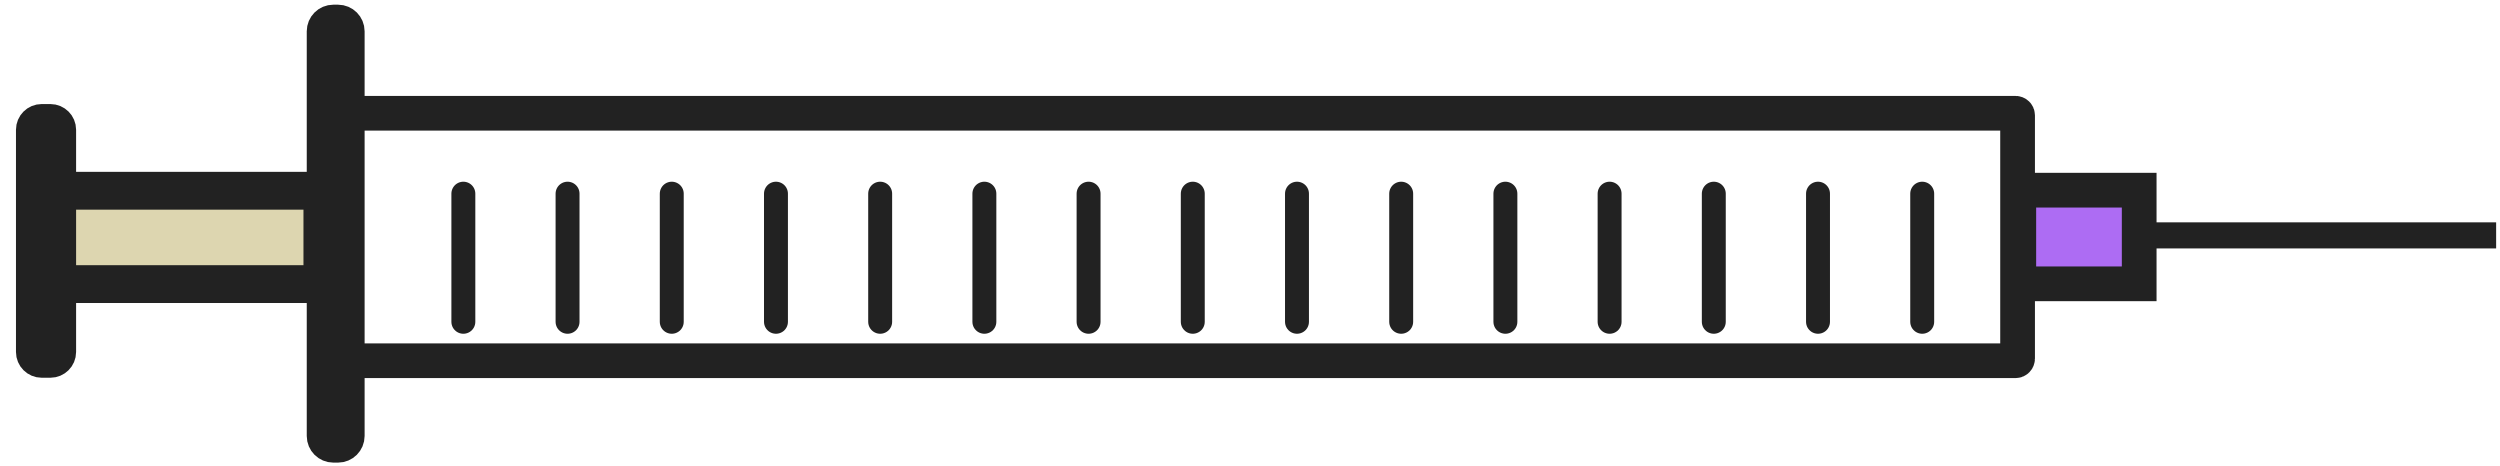
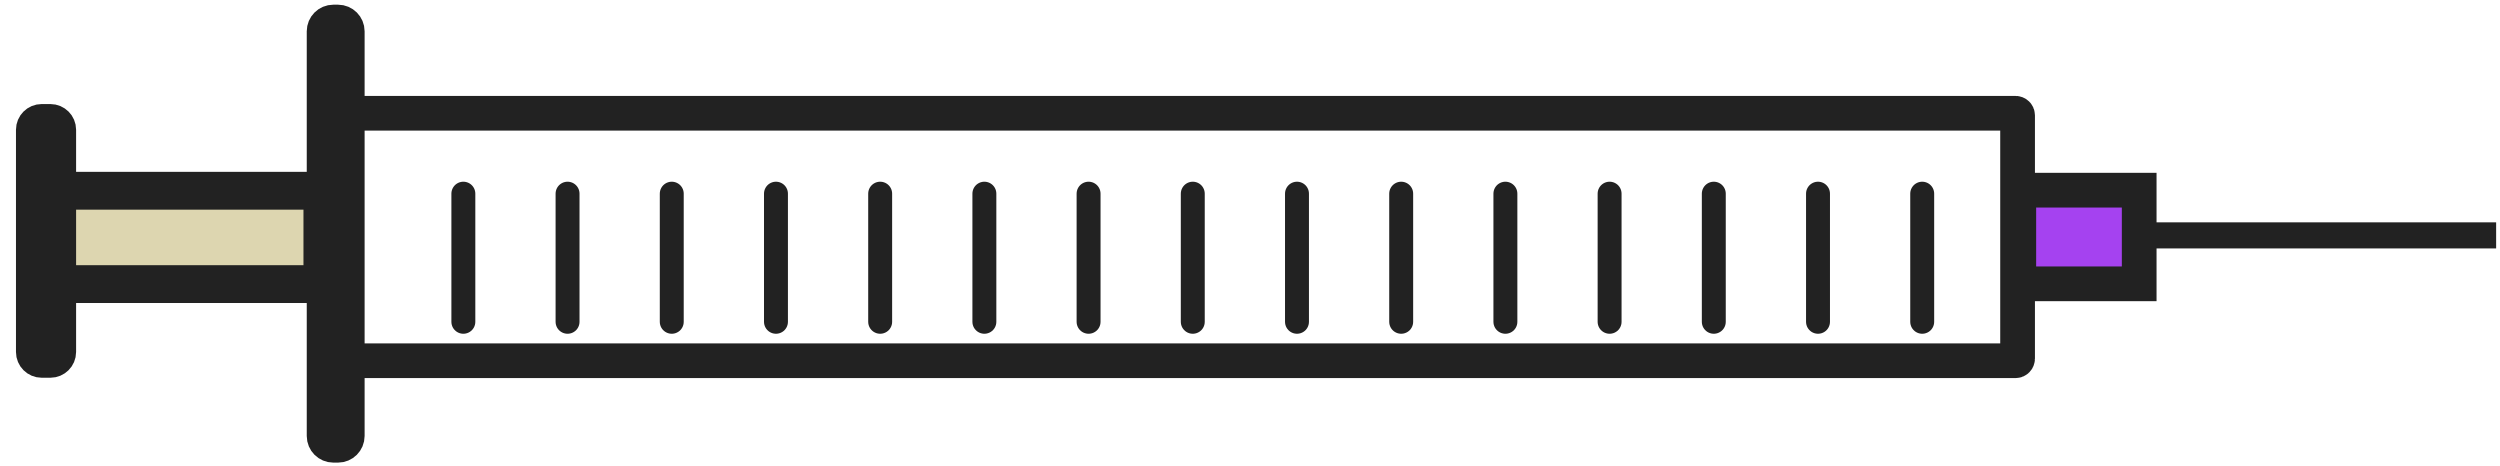
<svg xmlns="http://www.w3.org/2000/svg" width="360" height="67" id="svg2" version="1.1">
  <defs id="defs4" />
  <g id="layer1" transform="translate(0,-985.3622)">
-     <rect style="fill:#ad6cf3;fill-opacity:1;stroke:#222222;stroke-width:5;stroke-linecap:square;stroke-miterlimit:4;stroke-opacity:1;stroke-dasharray:none" id="rect3782" width="17.337" height="13.484" x="290.706" y="1012.748" />
+     <rect style="fill:#a542f0;fill-opacity:1;stroke:#222222;stroke-width:5;stroke-linecap:square;stroke-miterlimit:4;stroke-opacity:1;stroke-dasharray:none" id="rect3782" width="17.337" height="13.484" x="290.706" y="1012.748" />
    <path style="fill:none;stroke:#222222;stroke-width:3.756;stroke-linecap:butt;stroke-linejoin:miter;stroke-miterlimit:4;stroke-opacity:1;stroke-dasharray:none" d="m 310.418,1019.258 49.026,0" id="path3784" />
    <path style="fill:none;stroke:#222222;stroke-width:3.446;stroke-linecap:round;stroke-linejoin:miter;stroke-miterlimit:4;stroke-opacity:1;stroke-dasharray:none" d="m 66.723,1013.251 0,18.449" id="path3786" />
    <path style="fill:none;stroke:#222222;stroke-width:3.446;stroke-linecap:round;stroke-linejoin:miter;stroke-miterlimit:4;stroke-opacity:1;stroke-dasharray:none" d="m 81.728,1013.251 0,18.449" id="path3786-9" />
    <path style="fill:none;stroke:#222222;stroke-width:3.446;stroke-linecap:round;stroke-linejoin:miter;stroke-miterlimit:4;stroke-opacity:1;stroke-dasharray:none" d="m 96.733,1013.251 0,18.449" id="path3786-0" />
    <path style="fill:none;stroke:#222222;stroke-width:3.446;stroke-linecap:round;stroke-linejoin:miter;stroke-miterlimit:4;stroke-opacity:1;stroke-dasharray:none" d="m 171.76,1013.251 0,18.448" id="path3786-4" />
    <path style="fill:none;stroke:#222222;stroke-width:3.446;stroke-linecap:round;stroke-linejoin:miter;stroke-miterlimit:4;stroke-opacity:1;stroke-dasharray:none" d="m 156.755,1013.251 0,18.448" id="path3786-8" />
    <path style="fill:none;stroke:#222222;stroke-width:3.446;stroke-linecap:round;stroke-linejoin:miter;stroke-miterlimit:4;stroke-opacity:1;stroke-dasharray:none" d="m 111.739,1013.251 0,18.448" id="path3786-06" />
    <path style="fill:none;stroke:#222222;stroke-width:3.446;stroke-linecap:round;stroke-linejoin:miter;stroke-miterlimit:4;stroke-opacity:1;stroke-dasharray:none" d="m 141.75,1013.251 0,18.448" id="path3786-87" />
    <path style="fill:none;stroke:#222222;stroke-width:3.446;stroke-linecap:round;stroke-linejoin:miter;stroke-miterlimit:4;stroke-opacity:1;stroke-dasharray:none" d="m 126.744,1013.251 0,18.448" id="path3786-94" />
    <path style="fill:none;stroke:#222222;stroke-width:3.446;stroke-linecap:round;stroke-linejoin:miter;stroke-miterlimit:4;stroke-opacity:1;stroke-dasharray:none" d="m 186.766,1013.251 0,18.448" id="path3786-4-3" />
    <path style="fill:none;stroke:#222222;stroke-width:3.446;stroke-linecap:round;stroke-linejoin:miter;stroke-miterlimit:4;stroke-opacity:1;stroke-dasharray:none" d="m 201.771,1013.251 0,18.448" id="path3786-4-3-3" />
    <rect style="fill:none;stroke:#222222;stroke-width:5;stroke-linecap:square;stroke-miterlimit:4;stroke-opacity:1;stroke-dasharray:none" id="rect3778" width="240.704" height="35.636" x="49.828" y="1001.672" rx="0.3" />
    <rect style="fill:#ddd6b0;fill-opacity:1;stroke:#222222;stroke-width:5.445;stroke-linecap:square;stroke-miterlimit:4;stroke-opacity:1;stroke-dasharray:none" id="rect3903" width="38.943" height="13.443" x="7.479" y="1012.83" />
    <rect style="fill:#222222;fill-opacity:1;stroke:#222222;stroke-width:3.864;stroke-linecap:square;stroke-miterlimit:4;stroke-opacity:1;stroke-dasharray:none" id="rect3773" width="4.468" height="62.078" x="46.104" y="987.969" rx="1.9" />
    <rect style="fill:#222222;fill-opacity:1;stroke:#222222;stroke-width:4.242;stroke-linecap:square;stroke-miterlimit:4;stroke-opacity:1;stroke-dasharray:none" id="rect3907" width="4.416" height="35.17" x="4.421" y="1002.466" rx="1.583" />
    <path style="fill:none;stroke:#222222;stroke-width:3.446;stroke-linecap:round;stroke-linejoin:miter;stroke-miterlimit:4;stroke-opacity:1;stroke-dasharray:none" d="m 216.777,1013.251 0,18.448" id="path3786-4-3-3-0" />
    <path style="fill:none;stroke:#222222;stroke-width:3.446;stroke-linecap:round;stroke-linejoin:miter;stroke-miterlimit:4;stroke-opacity:1;stroke-dasharray:none" d="m 231.782,1013.251 0,18.448" id="path3786-4-3-3-7" />
    <path style="fill:none;stroke:#222222;stroke-width:3.446;stroke-linecap:round;stroke-linejoin:miter;stroke-miterlimit:4;stroke-opacity:1;stroke-dasharray:none" d="m 261.793,1013.251 0,18.448" id="path3786-4-3-3-7-7" />
    <path style="fill:none;stroke:#222222;stroke-width:3.446;stroke-linecap:round;stroke-linejoin:miter;stroke-miterlimit:4;stroke-opacity:1;stroke-dasharray:none" d="m 246.787,1013.251 0,18.448" id="path3786-4-3-3-7-4" />
    <path style="fill:none;stroke:#222222;stroke-width:3.446;stroke-linecap:round;stroke-linejoin:miter;stroke-miterlimit:4;stroke-opacity:1;stroke-dasharray:none" d="m 276.798,1013.251 0,18.448" id="path3786-4-3-3-7-7-0" />
  </g>
</svg>
